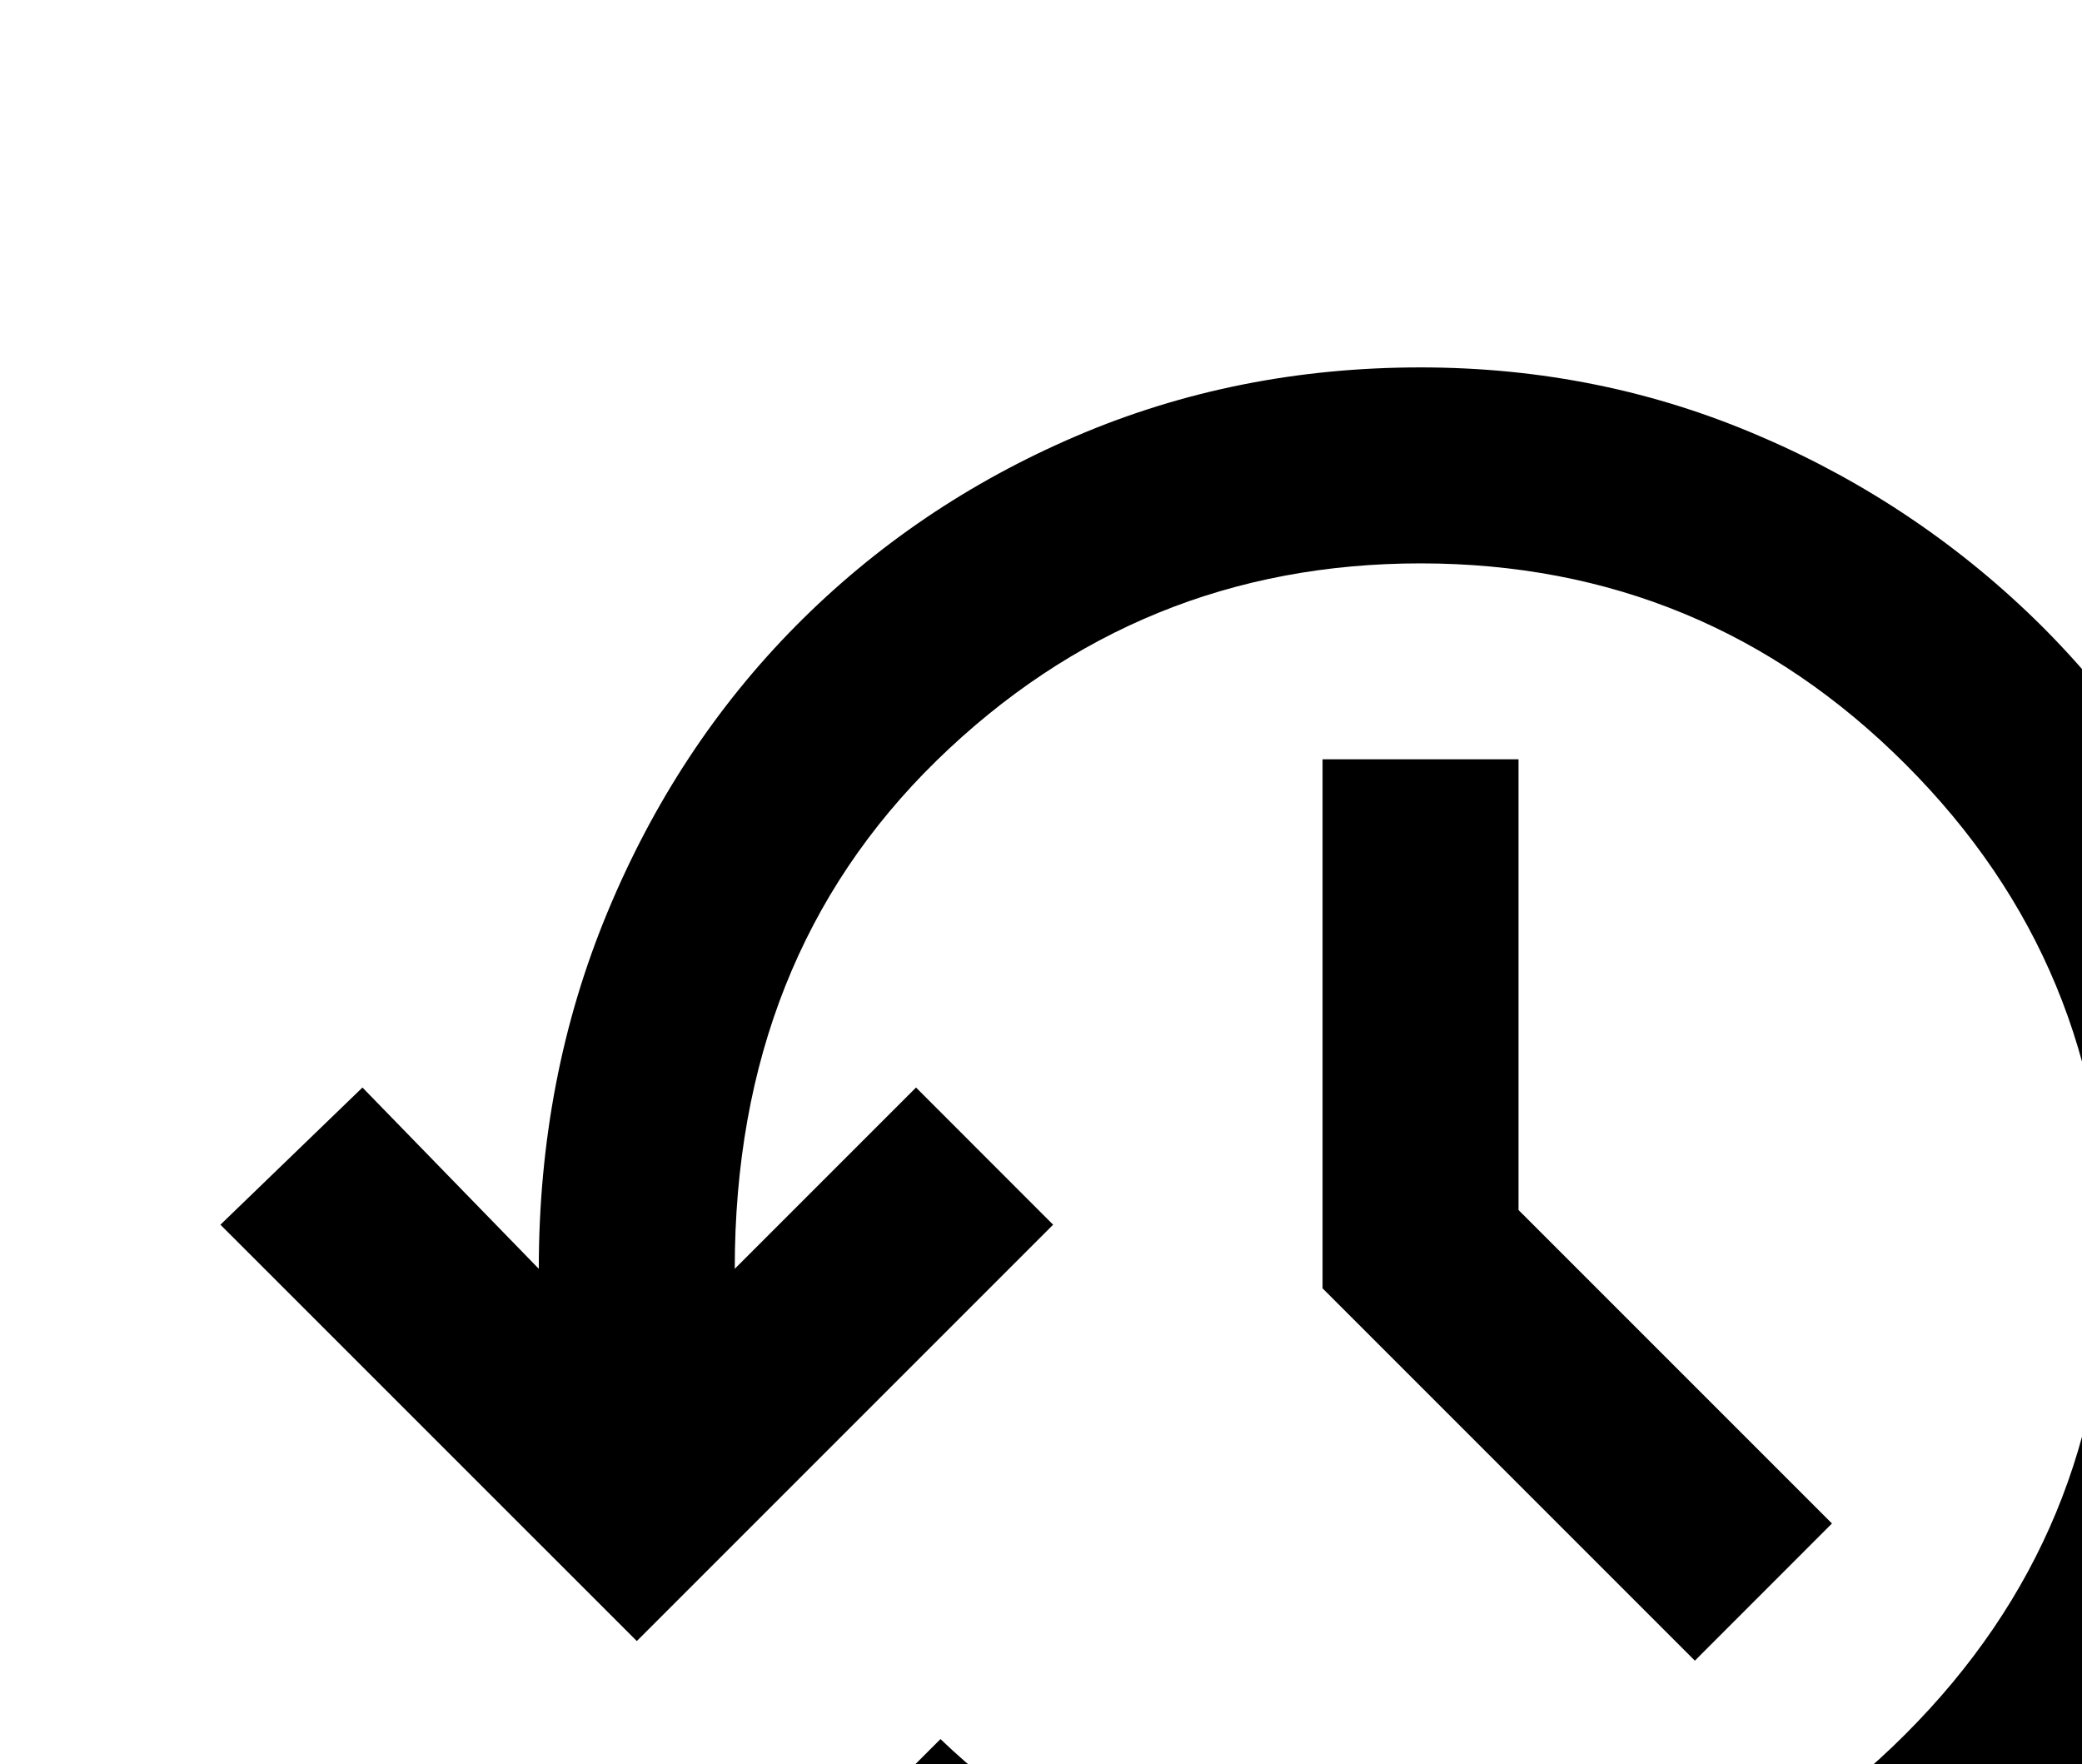
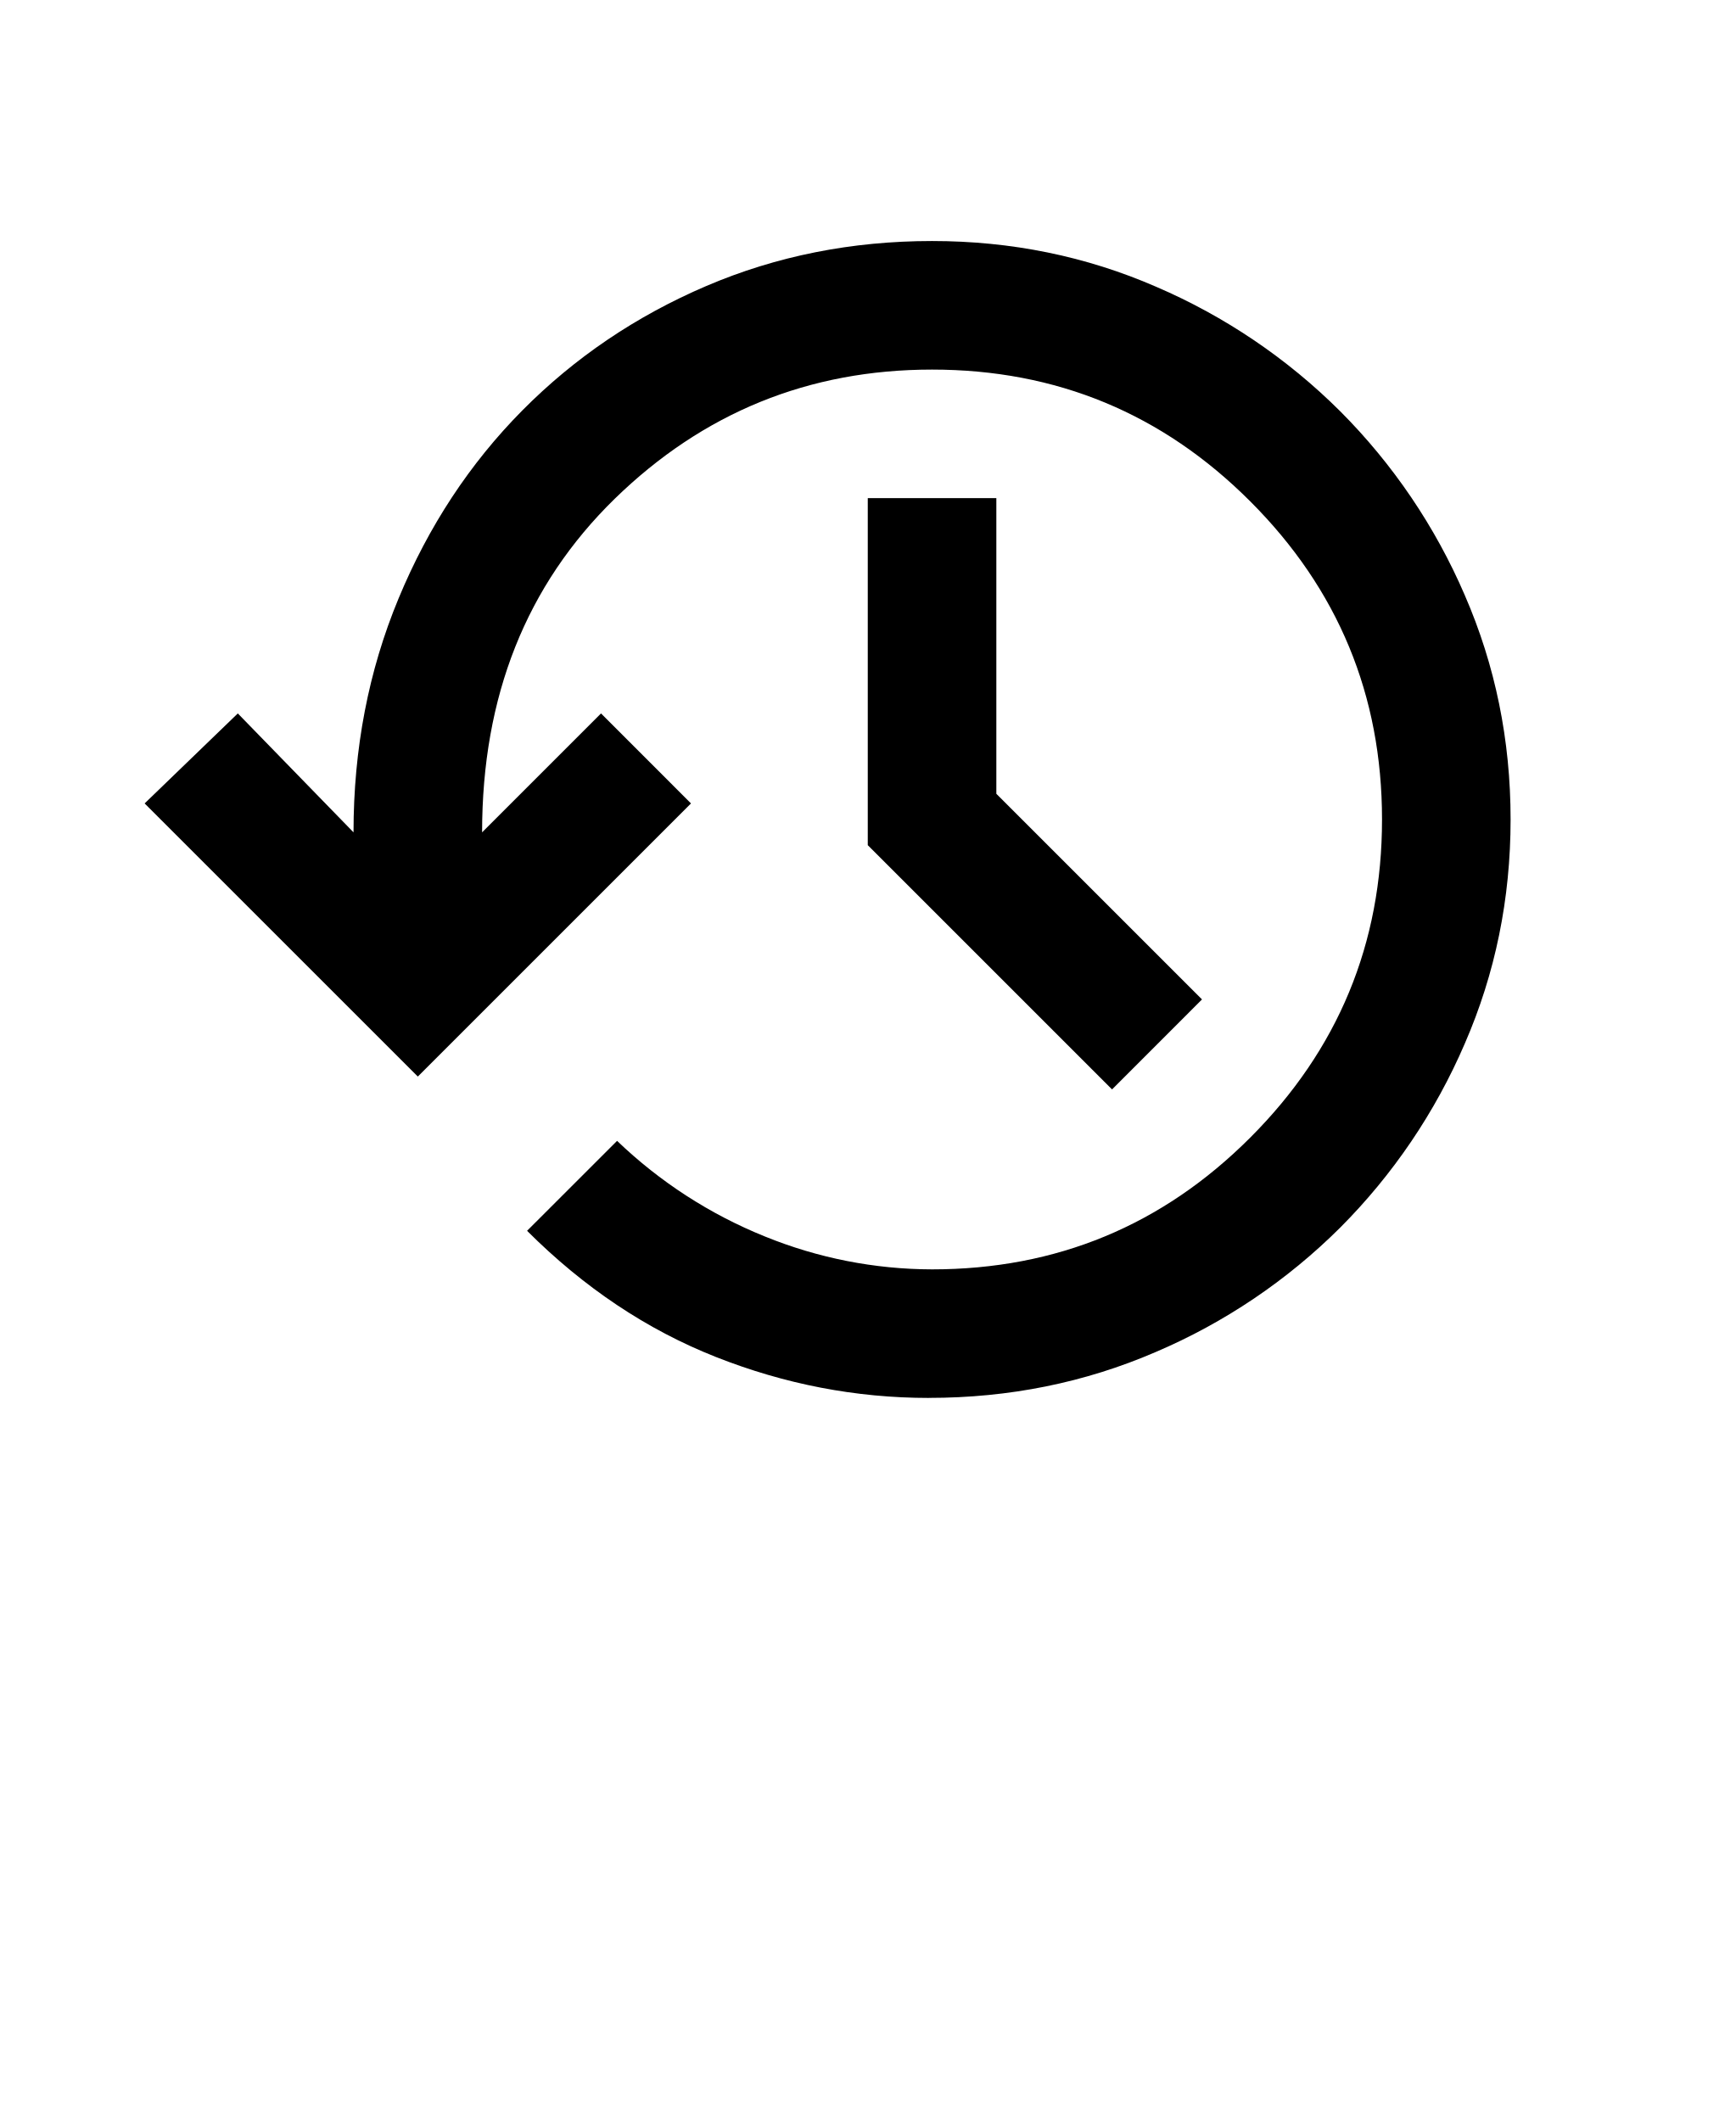
- <svg xmlns="http://www.w3.org/2000/svg">
+ <svg xmlns="http://www.w3.org/2000/svg" width="36" height="44" viewBox="0 0 36 44">
  <path d="M23.067 22.6 18 17.533v-7.2h2.667v6.134l4.266 4.266-1.866 1.867zm-3.8 6.4c-1.511 0-2.984-.283-4.418-.85-1.433-.566-2.738-1.44-3.916-2.617l1.867-1.866a9.635 9.635 0 0 0 3.067 1.984 9.238 9.238 0 0 0 3.466.682c2.578 0 4.778-.91 6.6-2.733 1.823-1.823 2.734-4.023 2.734-6.6s-.911-4.777-2.734-6.6c-1.822-1.823-4.022-2.733-6.6-2.733-2.556 0-4.75.894-6.584 2.682C10.916 12.14 10 14.444 10 17.267l2.467-2.467 1.866 1.867-5.666 5.666L3 16.667 4.933 14.8l2.4 2.467c0-1.734.311-3.351.934-4.851.622-1.5 1.477-2.8 2.566-3.9 1.09-1.1 2.362-1.96 3.818-2.583C16.105 5.311 17.667 5 19.333 5c1.644 0 3.195.316 4.651.95A12.264 12.264 0 0 1 27.8 8.532a12.264 12.264 0 0 1 2.584 3.816c.633 1.456.95 3.007.95 4.651 0 1.644-.317 3.195-.95 4.65a12.264 12.264 0 0 1-2.584 3.817 12.204 12.204 0 0 1-3.833 2.584c-1.467.633-3.034.949-4.7.949z" />
</svg>
